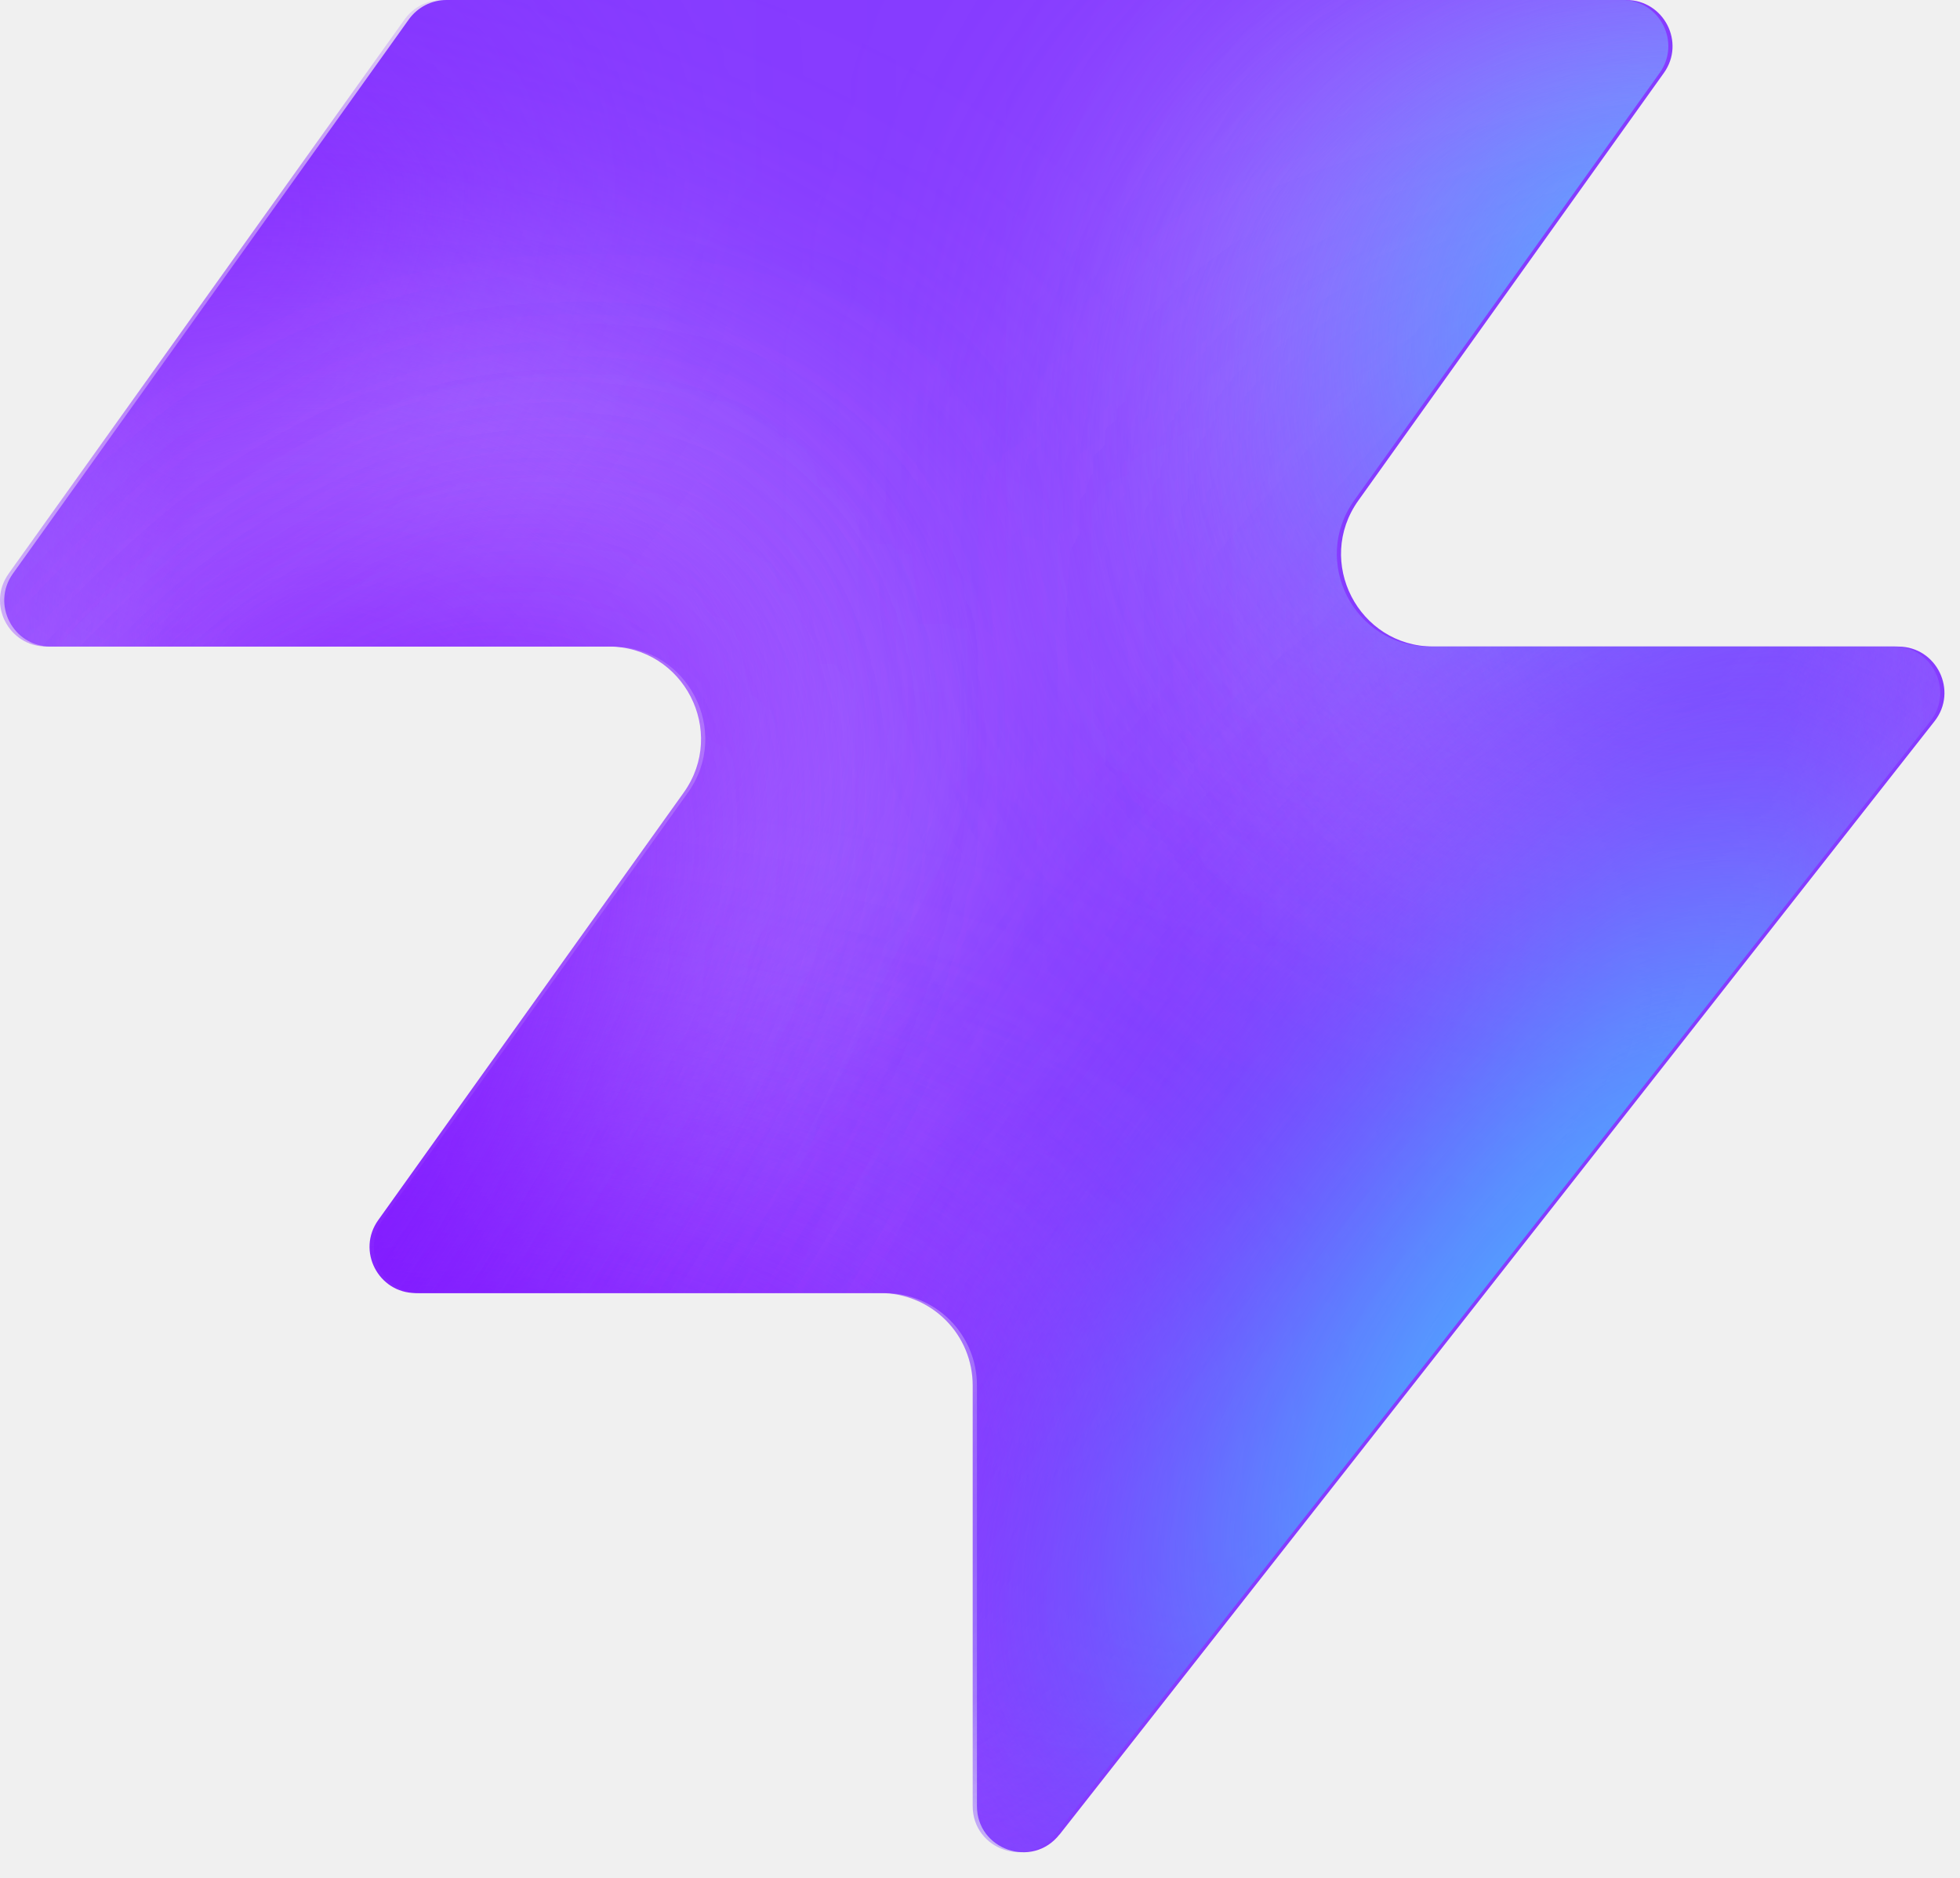
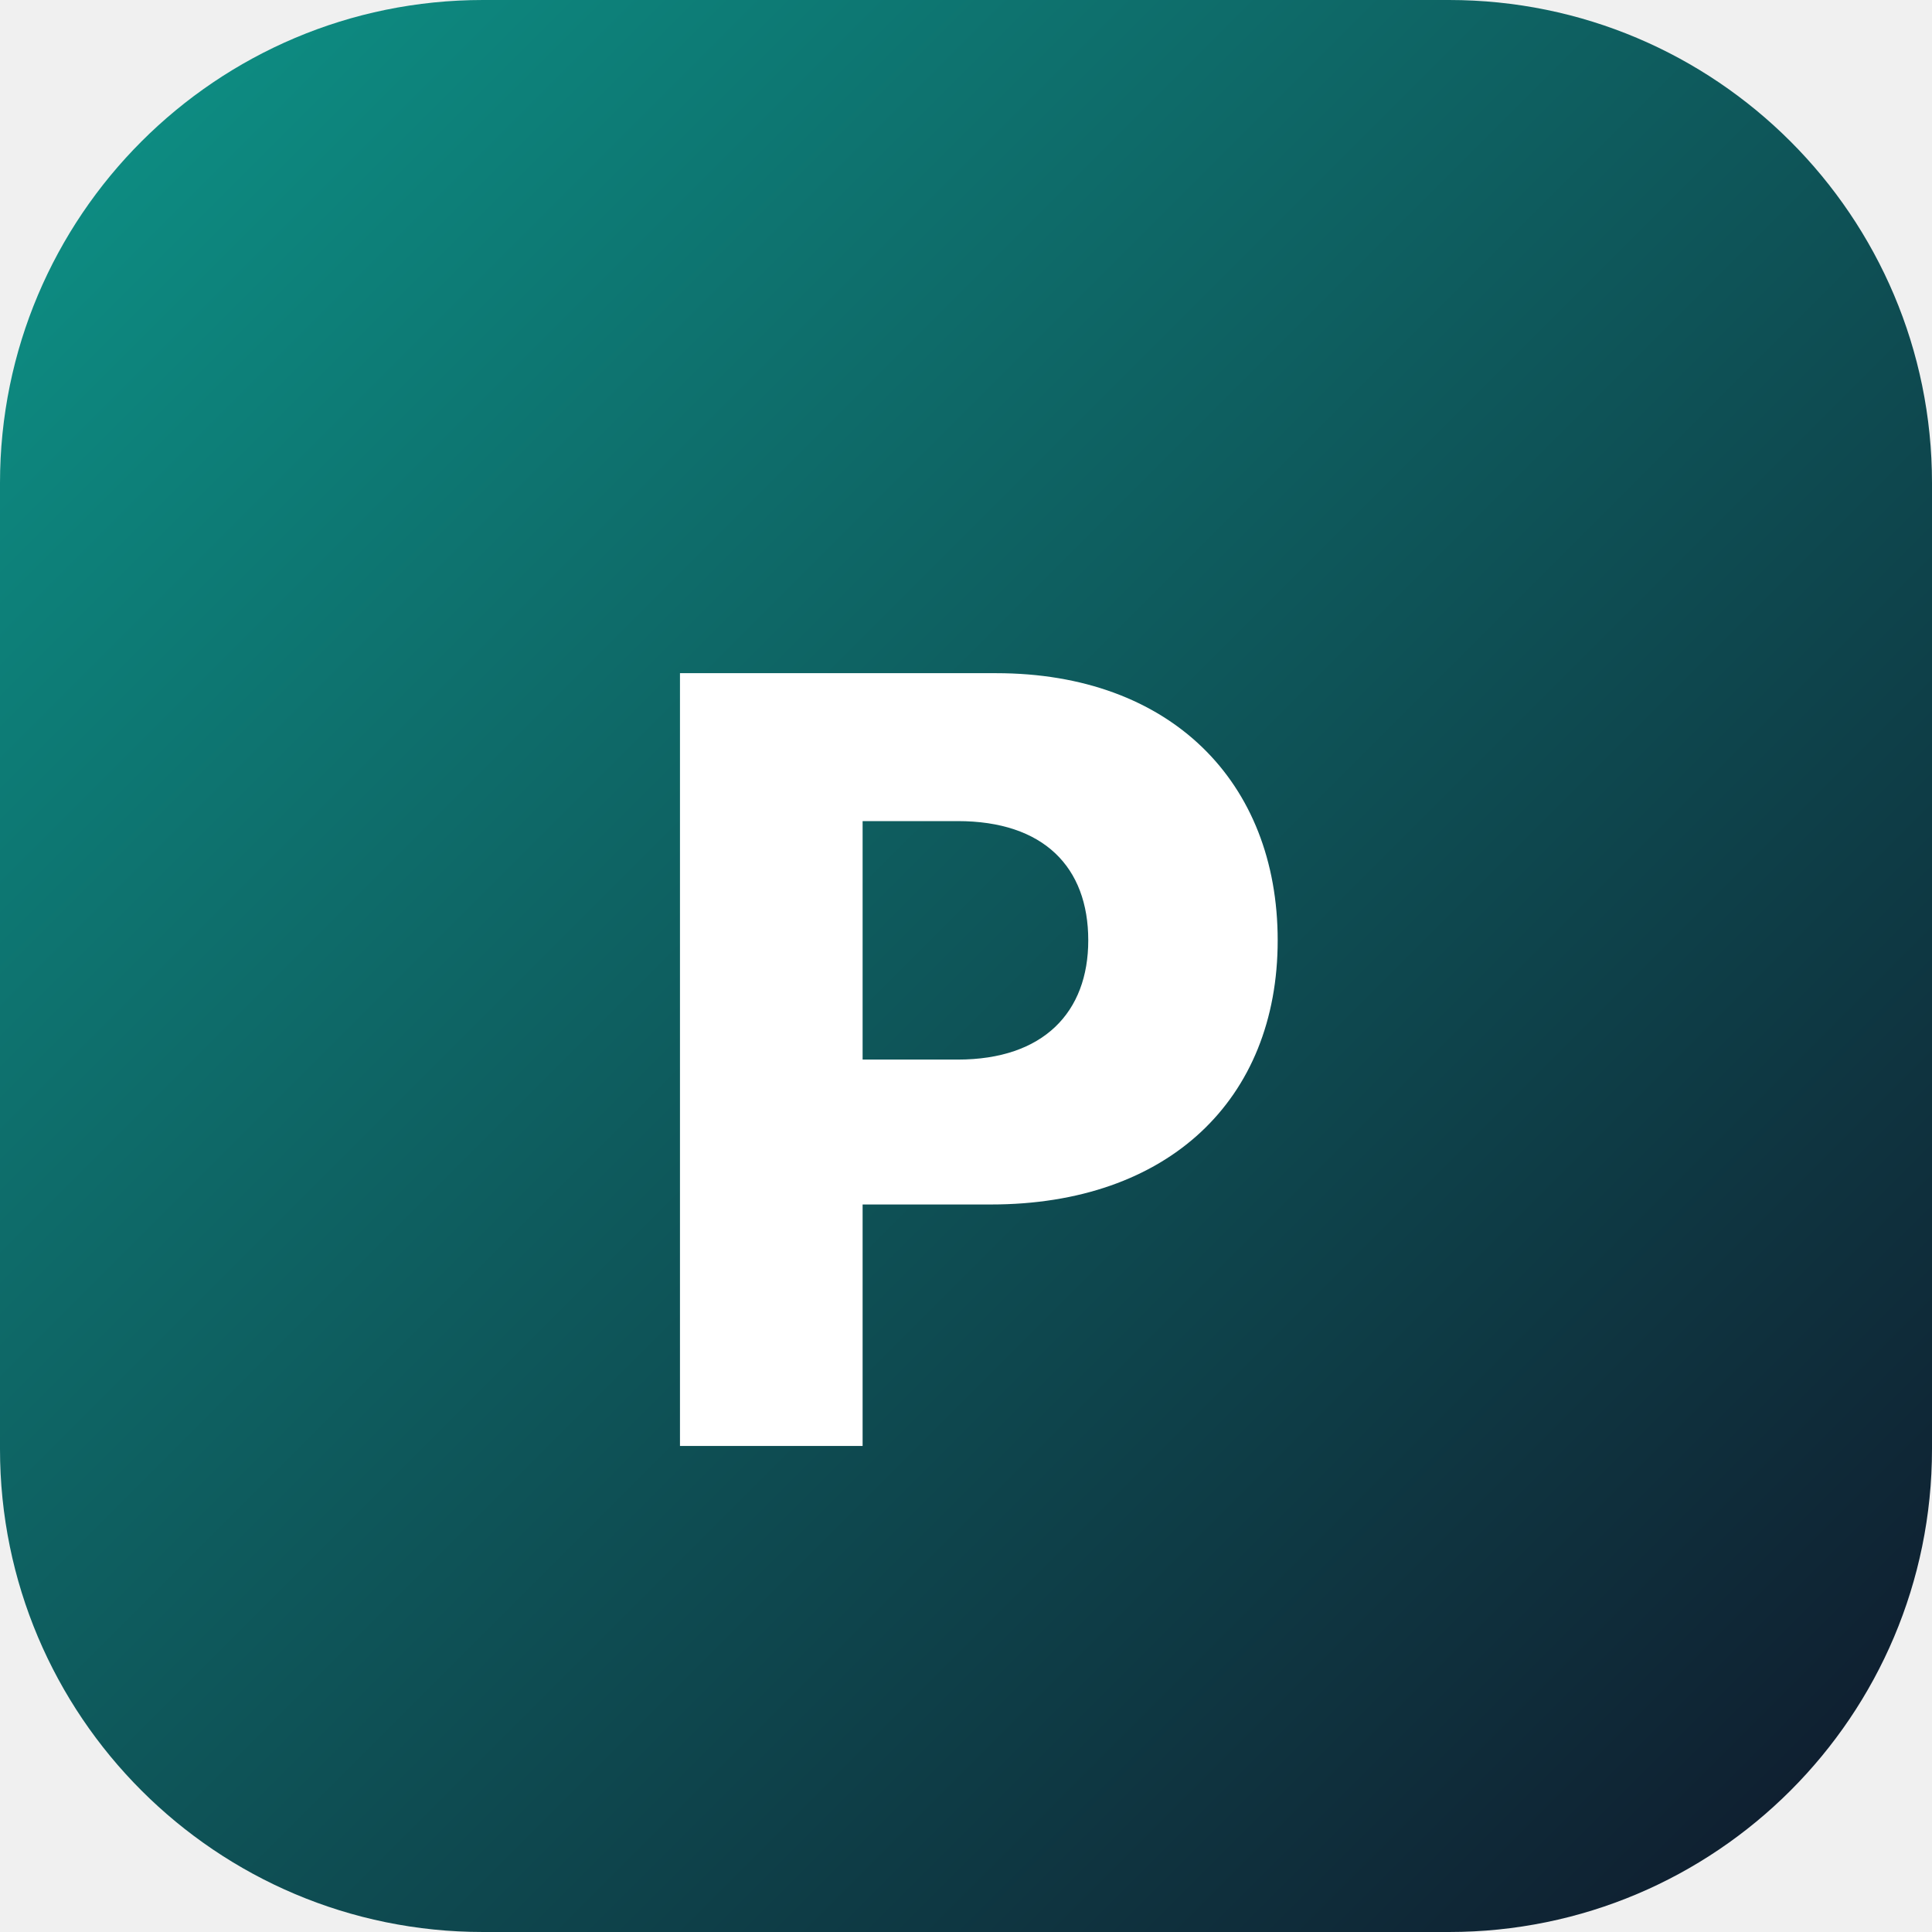
- <svg xmlns="http://www.w3.org/2000/svg" width="48" height="46" fill="none" viewBox="0 0 48 46">
-   <path fill="#863bff" d="M25.946 44.938c-.664.845-2.021.375-2.021-.698V33.937a2.26 2.26 0 0 0-2.262-2.262H10.287c-.92 0-1.456-1.04-.92-1.788l7.48-10.471c1.07-1.497 0-3.578-1.842-3.578H1.237c-.92 0-1.456-1.04-.92-1.788L10.013.474c.214-.297.556-.474.92-.474h28.894c.92 0 1.456 1.04.92 1.788l-7.48 10.471c-1.07 1.498 0 3.579 1.842 3.579h11.377c.943 0 1.473 1.088.89 1.83L25.947 44.94z" style="fill:#863bff;fill:color(display-p3 .525 .23 1);fill-opacity:1" />
-   <mask id="a" width="48" height="46" x="0" y="0" maskUnits="userSpaceOnUse" style="mask-type:alpha">
-     <path fill="#000" d="M25.842 44.938c-.664.844-2.021.375-2.021-.698V33.937a2.26 2.26 0 0 0-2.262-2.262H10.183c-.92 0-1.456-1.04-.92-1.788l7.48-10.471c1.07-1.498 0-3.579-1.842-3.579H1.133c-.92 0-1.456-1.04-.92-1.787L9.91.473c.214-.297.556-.474.92-.474h28.894c.92 0 1.456 1.04.92 1.788l-7.48 10.471c-1.07 1.498 0 3.578 1.842 3.578h11.377c.943 0 1.473 1.088.89 1.832L25.843 44.94z" style="fill:#000;fill-opacity:1" />
-   </mask>
-   <g mask="url(#a)">
-     <g filter="url(#b)">
-       <ellipse cx="5.508" cy="14.704" fill="#ede6ff" rx="5.508" ry="14.704" style="fill:#ede6ff;fill:color(display-p3 .927 .903 1);fill-opacity:1" transform="matrix(.00324 1 1 -.00324 -4.47 31.516)" />
-     </g>
-     <g filter="url(#c)">
-       <ellipse cx="10.399" cy="29.851" fill="#ede6ff" rx="10.399" ry="29.851" style="fill:#ede6ff;fill:color(display-p3 .927 .903 1);fill-opacity:1" transform="matrix(.00324 1 1 -.00324 -39.328 7.883)" />
-     </g>
-     <g filter="url(#d)">
-       <ellipse cx="5.508" cy="30.487" fill="#7e14ff" rx="5.508" ry="30.487" style="fill:#7e14ff;fill:color(display-p3 .492 .077 1);fill-opacity:1" transform="rotate(89.814 -25.913 -14.639)scale(1 -1)" />
-     </g>
-     <g filter="url(#e)">
-       <ellipse cx="5.508" cy="30.599" fill="#7e14ff" rx="5.508" ry="30.599" style="fill:#7e14ff;fill:color(display-p3 .492 .077 1);fill-opacity:1" transform="rotate(89.814 -32.644 -3.334)scale(1 -1)" />
-     </g>
-     <g filter="url(#f)">
-       <ellipse cx="5.508" cy="30.599" fill="#7e14ff" rx="5.508" ry="30.599" style="fill:#7e14ff;fill:color(display-p3 .492 .077 1);fill-opacity:1" transform="matrix(.00324 1 1 -.00324 -34.34 30.47)" />
-     </g>
-     <g filter="url(#g)">
-       <ellipse cx="14.072" cy="22.078" fill="#ede6ff" rx="14.072" ry="22.078" style="fill:#ede6ff;fill:color(display-p3 .927 .903 1);fill-opacity:1" transform="rotate(93.35 24.506 48.493)scale(-1 1)" />
-     </g>
-     <g filter="url(#h)">
-       <ellipse cx="3.47" cy="21.501" fill="#7e14ff" rx="3.47" ry="21.501" style="fill:#7e14ff;fill:color(display-p3 .492 .077 1);fill-opacity:1" transform="rotate(89.009 28.708 47.59)scale(-1 1)" />
-     </g>
-     <g filter="url(#i)">
-       <ellipse cx="3.47" cy="21.501" fill="#7e14ff" rx="3.47" ry="21.501" style="fill:#7e14ff;fill:color(display-p3 .492 .077 1);fill-opacity:1" transform="rotate(89.009 28.708 47.59)scale(-1 1)" />
-     </g>
-     <g filter="url(#j)">
-       <ellipse cx=".387" cy="8.972" fill="#7e14ff" rx="4.407" ry="29.108" style="fill:#7e14ff;fill:color(display-p3 .492 .077 1);fill-opacity:1" transform="rotate(39.51 .387 8.972)" />
-     </g>
-     <g filter="url(#k)">
-       <ellipse cx="47.523" cy="-6.092" fill="#7e14ff" rx="4.407" ry="29.108" style="fill:#7e14ff;fill:color(display-p3 .492 .077 1);fill-opacity:1" transform="rotate(37.892 47.523 -6.092)" />
-     </g>
-     <g filter="url(#l)">
-       <ellipse cx="41.412" cy="6.333" fill="#47bfff" rx="5.971" ry="9.665" style="fill:#47bfff;fill:color(display-p3 .28 .748 1);fill-opacity:1" transform="rotate(37.892 41.412 6.333)" />
-     </g>
-     <g filter="url(#m)">
-       <ellipse cx="-1.879" cy="38.332" fill="#7e14ff" rx="4.407" ry="29.108" style="fill:#7e14ff;fill:color(display-p3 .492 .077 1);fill-opacity:1" transform="rotate(37.892 -1.88 38.332)" />
-     </g>
-     <g filter="url(#n)">
-       <ellipse cx="-1.879" cy="38.332" fill="#7e14ff" rx="4.407" ry="29.108" style="fill:#7e14ff;fill:color(display-p3 .492 .077 1);fill-opacity:1" transform="rotate(37.892 -1.88 38.332)" />
-     </g>
-     <g filter="url(#o)">
-       <ellipse cx="35.651" cy="29.907" fill="#7e14ff" rx="4.407" ry="29.108" style="fill:#7e14ff;fill:color(display-p3 .492 .077 1);fill-opacity:1" transform="rotate(37.892 35.651 29.907)" />
-     </g>
-     <g filter="url(#p)">
-       <ellipse cx="38.418" cy="32.4" fill="#47bfff" rx="5.971" ry="15.297" style="fill:#47bfff;fill:color(display-p3 .28 .748 1);fill-opacity:1" transform="rotate(37.892 38.418 32.4)" />
-     </g>
-   </g>
+ <svg xmlns="http://www.w3.org/2000/svg" width="40" height="40" viewBox="0 0 40 40" fill="none">
+   <rect width="40" height="40" rx="10" fill="url(#pGrad)" />
+   <text x="50%" y="54%" dominant-baseline="middle" text-anchor="middle" fill="#ffffff" font-family="'Inter', system-ui, sans-serif" font-weight="800" font-size="22">P</text>
  <defs>
-     <filter id="b" width="60.045" height="41.654" x="-19.77" y="16.149" color-interpolation-filters="sRGB" filterUnits="userSpaceOnUse">
-       <feFlood flood-opacity="0" result="BackgroundImageFix" />
-       <feBlend in="SourceGraphic" in2="BackgroundImageFix" result="shape" />
-       <feGaussianBlur result="effect1_foregroundBlur_2002_17158" stdDeviation="7.659" />
-     </filter>
-     <filter id="c" width="90.34" height="51.437" x="-54.613" y="-7.533" color-interpolation-filters="sRGB" filterUnits="userSpaceOnUse">
-       <feFlood flood-opacity="0" result="BackgroundImageFix" />
-       <feBlend in="SourceGraphic" in2="BackgroundImageFix" result="shape" />
-       <feGaussianBlur result="effect1_foregroundBlur_2002_17158" stdDeviation="7.659" />
-     </filter>
-     <filter id="d" width="79.355" height="29.4" x="-49.64" y="2.03" color-interpolation-filters="sRGB" filterUnits="userSpaceOnUse">
-       <feFlood flood-opacity="0" result="BackgroundImageFix" />
-       <feBlend in="SourceGraphic" in2="BackgroundImageFix" result="shape" />
-       <feGaussianBlur result="effect1_foregroundBlur_2002_17158" stdDeviation="4.596" />
-     </filter>
-     <filter id="e" width="79.579" height="29.4" x="-45.045" y="20.029" color-interpolation-filters="sRGB" filterUnits="userSpaceOnUse">
-       <feFlood flood-opacity="0" result="BackgroundImageFix" />
-       <feBlend in="SourceGraphic" in2="BackgroundImageFix" result="shape" />
-       <feGaussianBlur result="effect1_foregroundBlur_2002_17158" stdDeviation="4.596" />
-     </filter>
-     <filter id="f" width="79.579" height="29.4" x="-43.513" y="21.178" color-interpolation-filters="sRGB" filterUnits="userSpaceOnUse">
-       <feFlood flood-opacity="0" result="BackgroundImageFix" />
-       <feBlend in="SourceGraphic" in2="BackgroundImageFix" result="shape" />
-       <feGaussianBlur result="effect1_foregroundBlur_2002_17158" stdDeviation="4.596" />
-     </filter>
-     <filter id="g" width="74.749" height="58.852" x="15.756" y="-17.901" color-interpolation-filters="sRGB" filterUnits="userSpaceOnUse">
-       <feFlood flood-opacity="0" result="BackgroundImageFix" />
-       <feBlend in="SourceGraphic" in2="BackgroundImageFix" result="shape" />
-       <feGaussianBlur result="effect1_foregroundBlur_2002_17158" stdDeviation="7.659" />
-     </filter>
-     <filter id="h" width="61.377" height="25.362" x="23.548" y="2.284" color-interpolation-filters="sRGB" filterUnits="userSpaceOnUse">
-       <feFlood flood-opacity="0" result="BackgroundImageFix" />
-       <feBlend in="SourceGraphic" in2="BackgroundImageFix" result="shape" />
-       <feGaussianBlur result="effect1_foregroundBlur_2002_17158" stdDeviation="4.596" />
-     </filter>
-     <filter id="i" width="61.377" height="25.362" x="23.548" y="2.284" color-interpolation-filters="sRGB" filterUnits="userSpaceOnUse">
-       <feFlood flood-opacity="0" result="BackgroundImageFix" />
-       <feBlend in="SourceGraphic" in2="BackgroundImageFix" result="shape" />
-       <feGaussianBlur result="effect1_foregroundBlur_2002_17158" stdDeviation="4.596" />
-     </filter>
-     <filter id="j" width="56.045" height="63.649" x="-27.636" y="-22.853" color-interpolation-filters="sRGB" filterUnits="userSpaceOnUse">
-       <feFlood flood-opacity="0" result="BackgroundImageFix" />
-       <feBlend in="SourceGraphic" in2="BackgroundImageFix" result="shape" />
-       <feGaussianBlur result="effect1_foregroundBlur_2002_17158" stdDeviation="4.596" />
-     </filter>
-     <filter id="k" width="54.814" height="64.646" x="20.116" y="-38.415" color-interpolation-filters="sRGB" filterUnits="userSpaceOnUse">
-       <feFlood flood-opacity="0" result="BackgroundImageFix" />
-       <feBlend in="SourceGraphic" in2="BackgroundImageFix" result="shape" />
-       <feGaussianBlur result="effect1_foregroundBlur_2002_17158" stdDeviation="4.596" />
-     </filter>
-     <filter id="l" width="33.541" height="35.313" x="24.641" y="-11.323" color-interpolation-filters="sRGB" filterUnits="userSpaceOnUse">
-       <feFlood flood-opacity="0" result="BackgroundImageFix" />
-       <feBlend in="SourceGraphic" in2="BackgroundImageFix" result="shape" />
-       <feGaussianBlur result="effect1_foregroundBlur_2002_17158" stdDeviation="4.596" />
-     </filter>
-     <filter id="m" width="54.814" height="64.646" x="-29.286" y="6.009" color-interpolation-filters="sRGB" filterUnits="userSpaceOnUse">
-       <feFlood flood-opacity="0" result="BackgroundImageFix" />
-       <feBlend in="SourceGraphic" in2="BackgroundImageFix" result="shape" />
-       <feGaussianBlur result="effect1_foregroundBlur_2002_17158" stdDeviation="4.596" />
-     </filter>
-     <filter id="n" width="54.814" height="64.646" x="-29.286" y="6.009" color-interpolation-filters="sRGB" filterUnits="userSpaceOnUse">
-       <feFlood flood-opacity="0" result="BackgroundImageFix" />
-       <feBlend in="SourceGraphic" in2="BackgroundImageFix" result="shape" />
-       <feGaussianBlur result="effect1_foregroundBlur_2002_17158" stdDeviation="4.596" />
-     </filter>
-     <filter id="o" width="54.814" height="64.646" x="8.244" y="-2.416" color-interpolation-filters="sRGB" filterUnits="userSpaceOnUse">
-       <feFlood flood-opacity="0" result="BackgroundImageFix" />
-       <feBlend in="SourceGraphic" in2="BackgroundImageFix" result="shape" />
-       <feGaussianBlur result="effect1_foregroundBlur_2002_17158" stdDeviation="4.596" />
-     </filter>
-     <filter id="p" width="39.409" height="43.623" x="18.713" y="10.588" color-interpolation-filters="sRGB" filterUnits="userSpaceOnUse">
-       <feFlood flood-opacity="0" result="BackgroundImageFix" />
-       <feBlend in="SourceGraphic" in2="BackgroundImageFix" result="shape" />
-       <feGaussianBlur result="effect1_foregroundBlur_2002_17158" stdDeviation="4.596" />
-     </filter>
+     <linearGradient id="pGrad" x1="0" y1="0" x2="40" y2="40" gradientUnits="userSpaceOnUse">
+       <stop offset="0%" stop-color="#0d9488" />
+       <stop offset="100%" stop-color="#0f172a" />
+     </linearGradient>
  </defs>
</svg>
